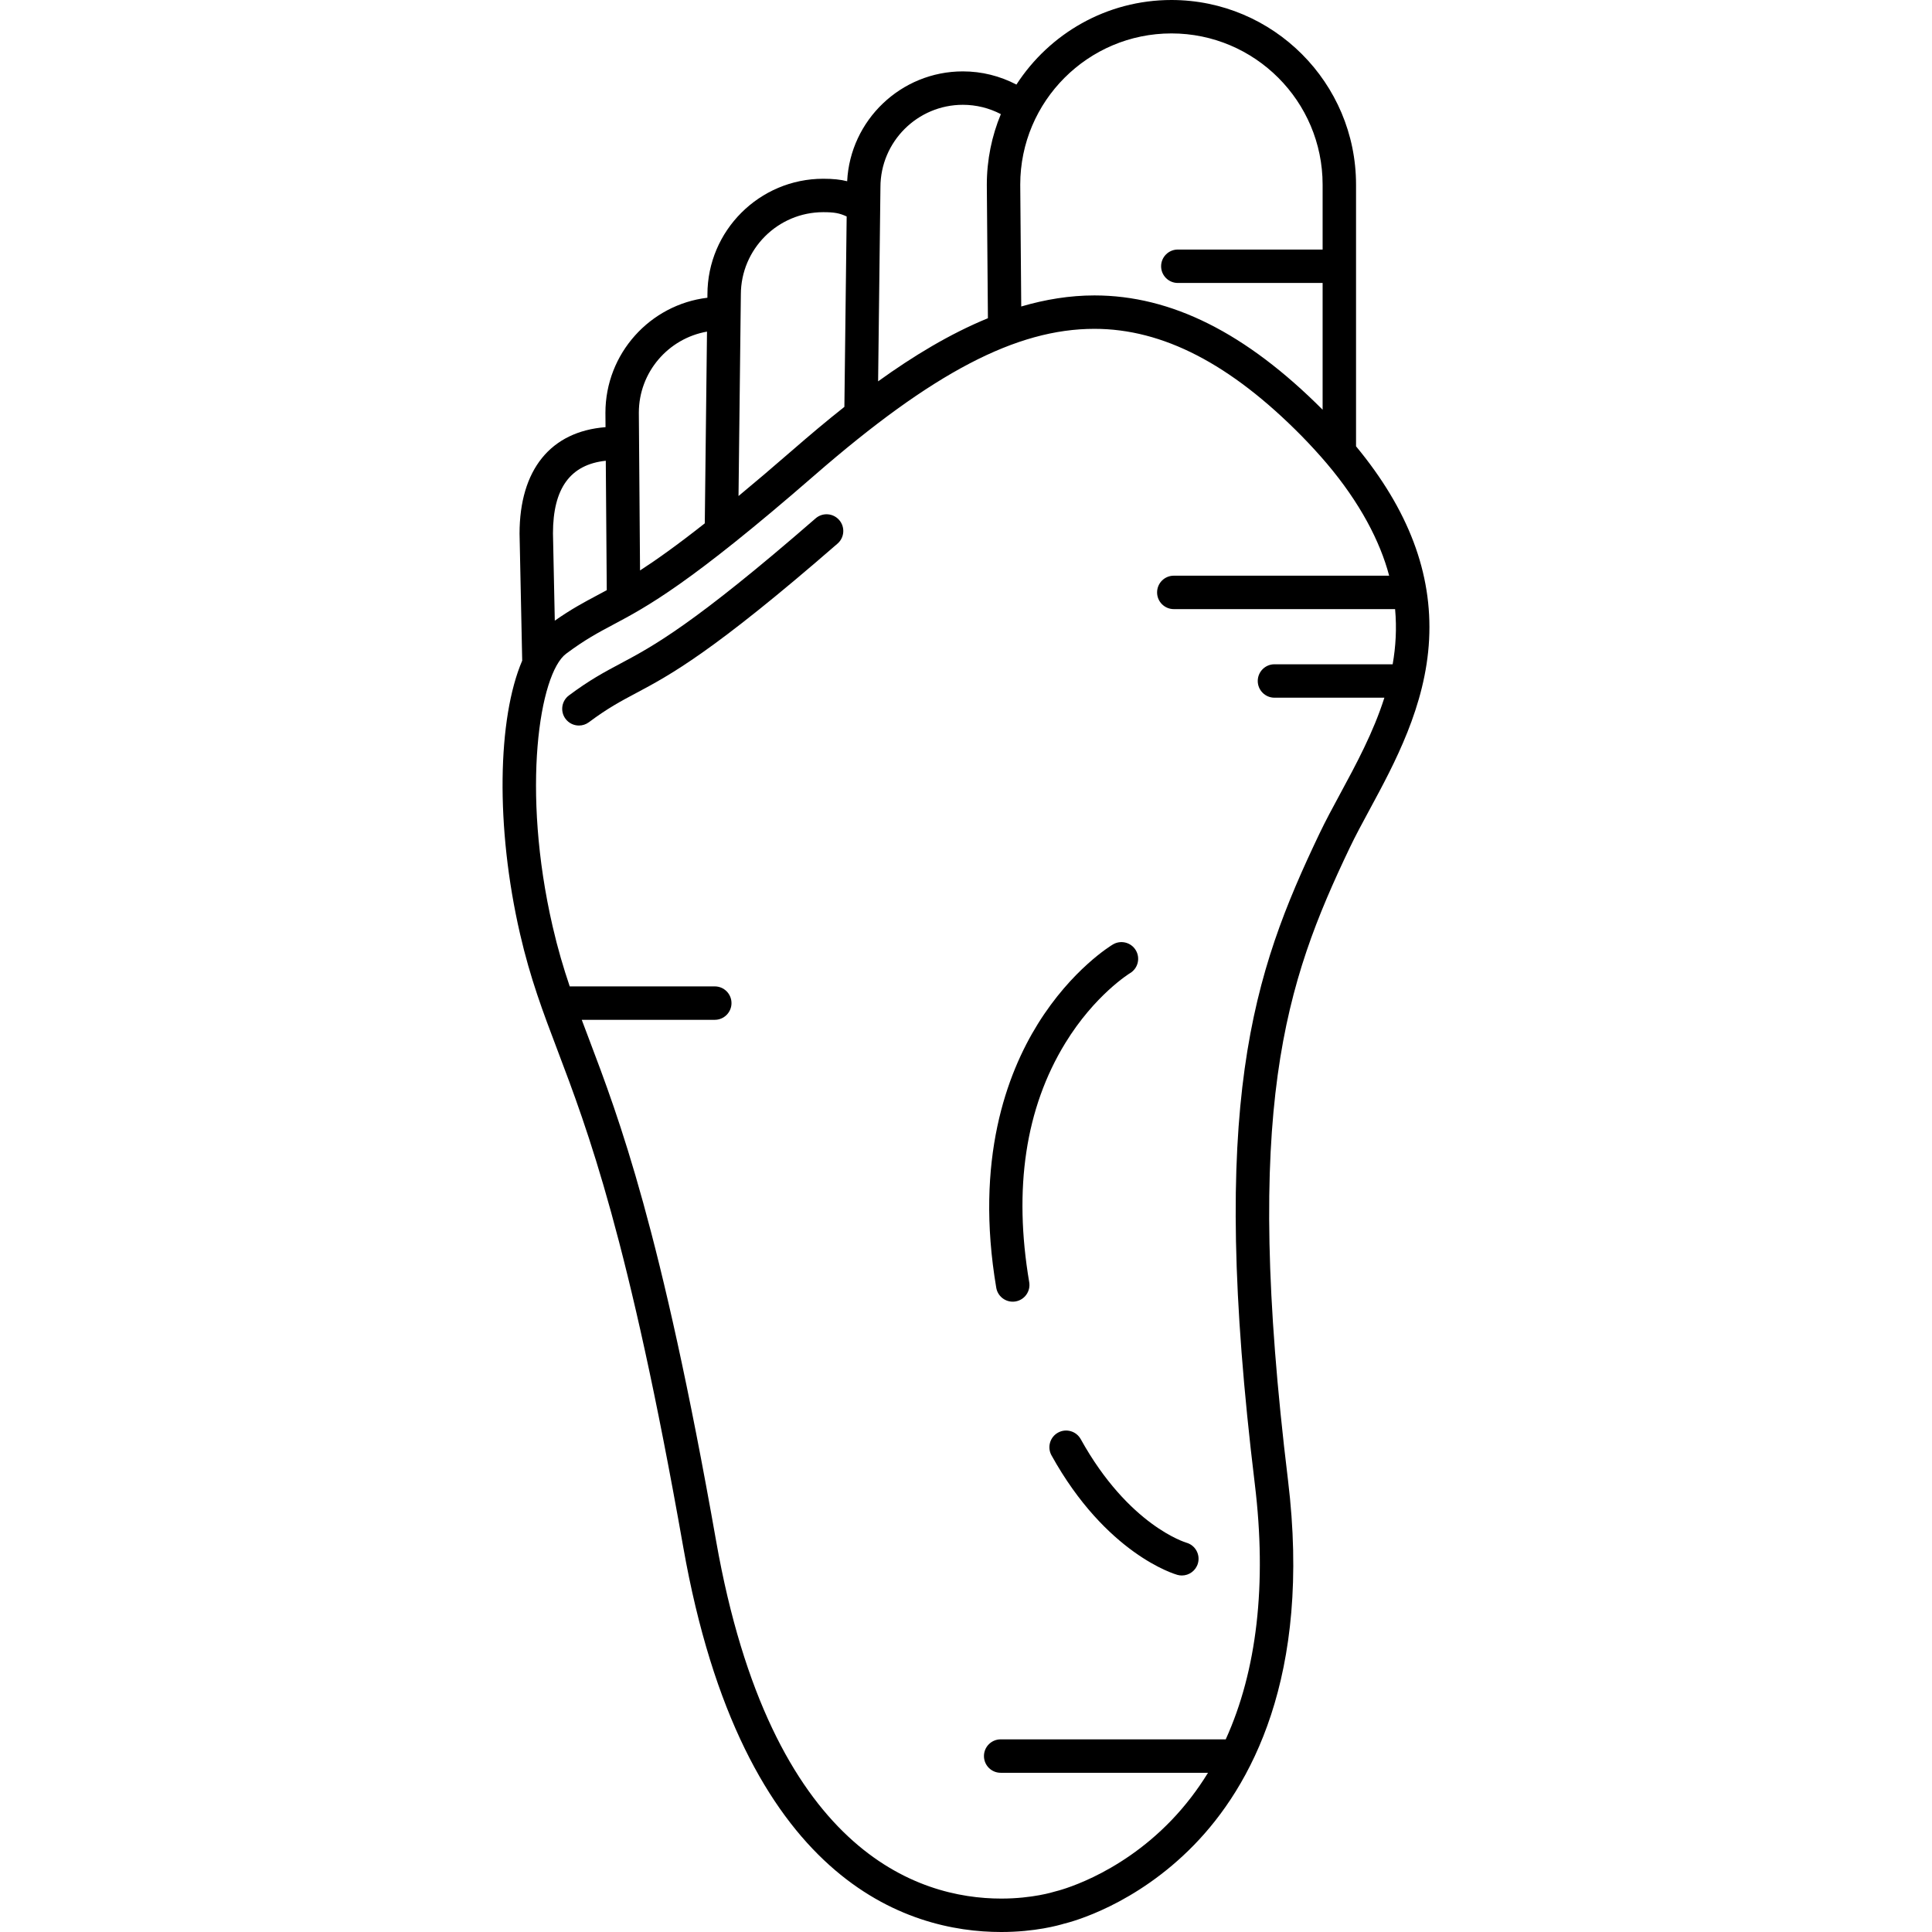
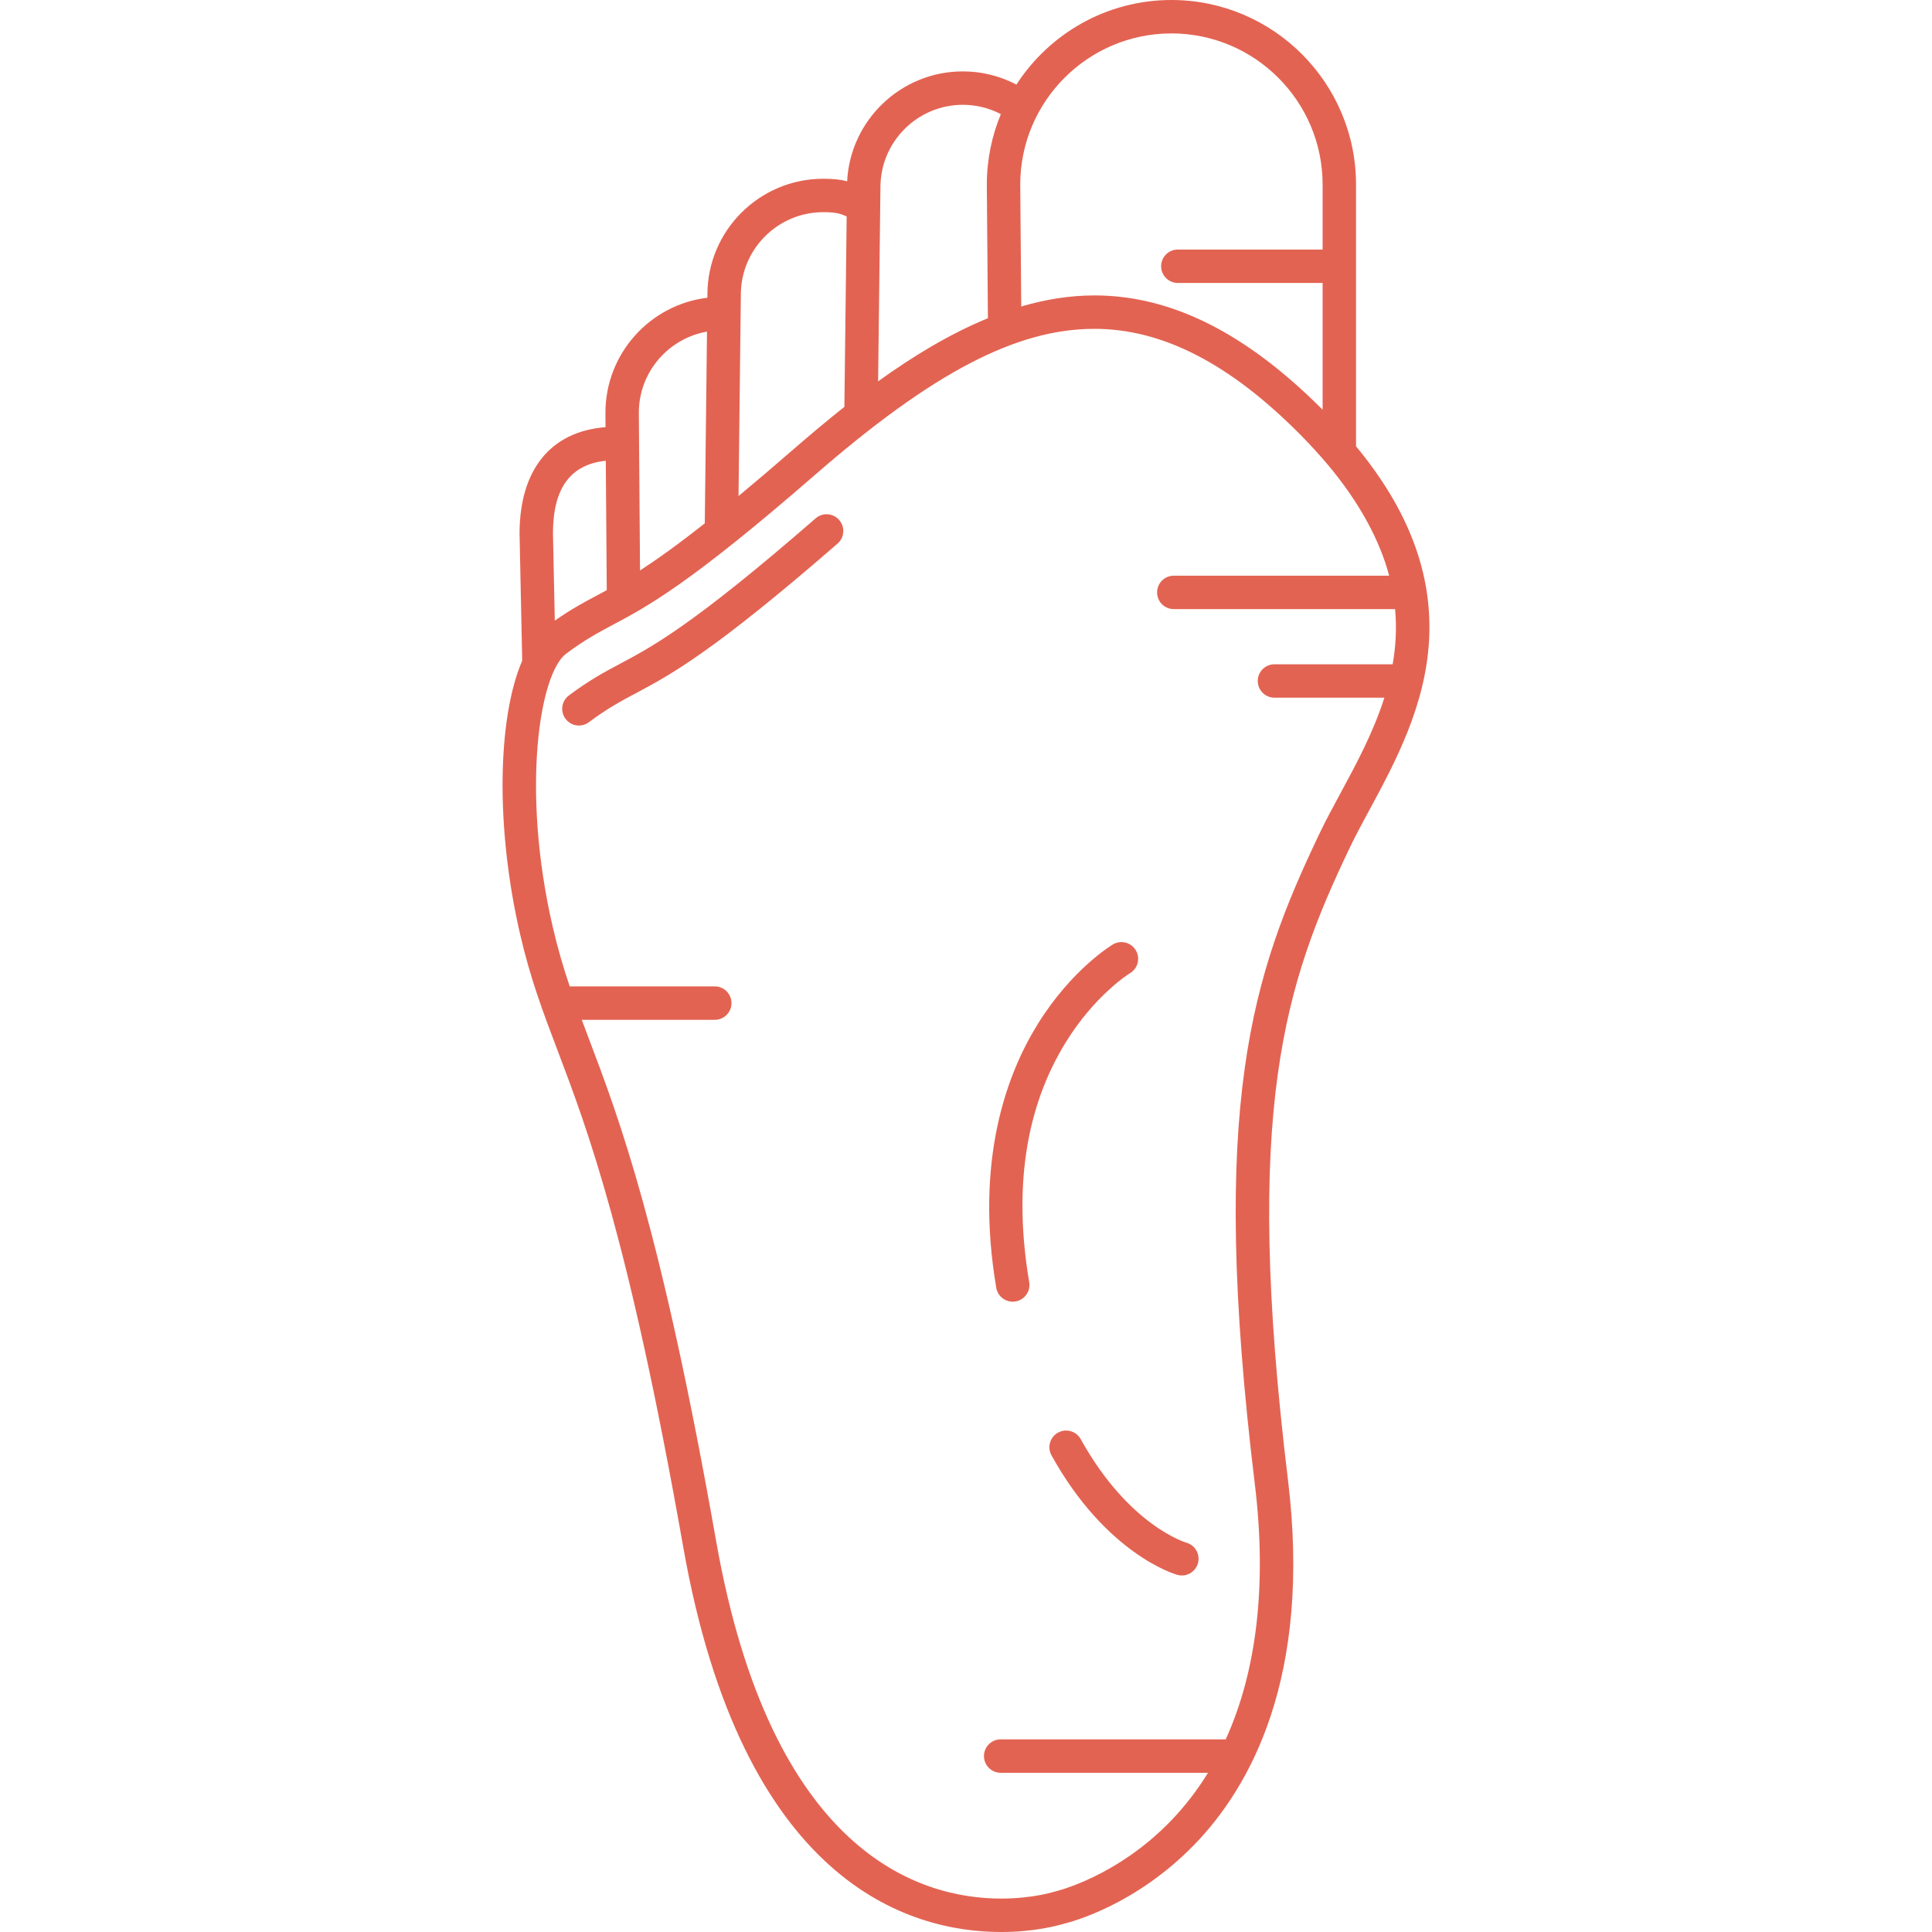
- <svg xmlns="http://www.w3.org/2000/svg" version="1.1" id="Capa_1" x="0px" y="0px" viewBox="0 0 491.365 491.365" style="enable-background:new 0 0 491.365 491.365;" xml:space="preserve">
+ <svg xmlns="http://www.w3.org/2000/svg" version="1.1" id="Capa_1" x="0px" y="0px" viewBox="0 0 491.365 491.365" style="enable-background:new 0 0 491.365 491.365;" xml:space="preserve" width="512px" height="512px">
  <g>
-     <path d="M344.881,113.51V46.952C344.881,21.063,323.819,0,297.93,0c-16.513,0-31.051,8.576-39.424,21.509   c-4.188-2.19-8.833-3.354-13.622-3.354c-15.75,0-28.653,12.423-29.425,27.938c-1.702-0.43-3.586-0.63-6.075-0.63   c-16.246,0-29.463,13.217-29.463,29.414l-0.01,0.847c-14.587,1.75-25.934,14.195-25.934,29.276l0.027,3.639   c-13.939,1.091-21.867,10.802-21.866,27.103l0.673,32.281c-6.271,14.61-6.838,42.246-0.548,69.501   c2.632,11.406,5.807,19.779,9.483,29.475c7.672,20.234,18.179,47.947,32.017,126.437c15.022,85.207,57.12,97.93,80.877,97.93   c8.619,0,14.688-1.722,15.895-2.093c2.099-0.501,18.28-4.762,33.169-20.069c14.25-14.65,29.958-42.636,23.871-92.764   c-11.492-94.65-0.742-126.36,15.699-160.824c1.444-3.027,3.194-6.264,5.048-9.691c6.36-11.76,14.274-26.396,15.144-43.297   C364.331,145.808,358.234,129.656,344.881,113.51z M297.93,8.5c21.202,0,38.451,17.25,38.451,38.452v16.514h-36.825   c-2.347,0-4.25,1.903-4.25,4.25s1.903,4.25,4.25,4.25h36.825v32.238c-19.507-19.554-38.501-29.069-58.039-29.069   c-6.277,0-12.491,1.021-18.61,2.814l-0.254-30.997C259.477,25.75,276.727,8.5,297.93,8.5z M244.884,26.654   c3.398,0,6.693,0.823,9.664,2.371c-2.296,5.536-3.57,11.601-3.57,17.961l0.278,33.949c-9.646,3.953-19.003,9.62-27.926,16.053   l0.592-49.372C223.921,36.058,233.325,26.654,244.884,26.654z M209.384,53.962c2.796,0,4.147,0.246,5.948,1.092l-0.581,48.427   c-4.512,3.57-8.893,7.262-13.122,10.939c-5.146,4.474-9.711,8.348-13.802,11.735l0.593-51.23   C188.42,63.366,197.825,53.962,209.384,53.962z M179.811,84.34l-0.564,48.761c-7.032,5.544-12.273,9.269-16.466,11.983   l-0.304-40.117C162.477,94.647,169.979,86.066,179.811,84.34z M154.069,117.182l0.249,32.917c-0.818,0.443-1.604,0.861-2.372,1.27   c-3.413,1.816-6.672,3.555-10.846,6.484l-0.463-22.201C140.638,124.191,145.048,118.134,154.069,117.182z M337.431,117.864   c8.427,9.952,13.574,19.816,15.873,28.551h-54.772c-2.347,0-4.25,1.903-4.25,4.25s1.903,4.25,4.25,4.25h56.282   c0.446,4.865,0.168,9.537-0.618,14.03h-30.062c-2.347,0-4.25,1.903-4.25,4.25c0,2.347,1.903,4.25,4.25,4.25h27.954   c-2.801,8.824-7.179,16.926-11.24,24.435c-1.906,3.524-3.707,6.854-5.243,10.074c-17.065,35.77-28.234,68.581-16.465,165.508   c3.092,25.459,0.535,47.446-7.401,64.908h-57.24c-2.347,0-4.25,1.903-4.25,4.25c0,2.347,1.903,4.25,4.25,4.25h52.733   c-2.695,4.39-5.793,8.423-9.297,12.073c-13.841,14.418-29.289,18.042-29.432,18.074c-0.133,0.029-0.276,0.069-0.405,0.111   c-0.054,0.017-5.458,1.736-13.455,1.736c-21.093,0-58.562-11.81-72.506-90.906c-13.977-79.279-24.648-107.424-32.44-127.974   c-0.602-1.586-1.18-3.114-1.742-4.614h33.836c2.347,0,4.25-1.903,4.25-4.25c0-2.347-1.903-4.25-4.25-4.25h-36.891   c-1.602-4.729-3.037-9.564-4.351-15.259c-8.025-34.776-3.331-64.301,3.428-69.348c4.77-3.563,8.104-5.337,11.965-7.391   c8.633-4.592,19.377-10.307,51.268-38.038c29.987-26.075,51.261-37.201,71.135-37.201c17.387,0,34.629,8.917,52.71,27.261   C333.214,113.088,335.618,115.723,337.431,117.864z" />
-     <path d="M207.434,131.837c-31.161,27.096-41.431,32.559-49.683,36.948c-3.995,2.126-7.77,4.133-13.059,8.084   c-1.881,1.405-2.267,4.068-0.862,5.948c0.835,1.118,2.113,1.708,3.409,1.708c0.884,0,1.776-0.275,2.54-0.845   c4.77-3.563,8.105-5.337,11.965-7.39c8.633-4.592,19.378-10.307,51.269-38.038c1.771-1.54,1.959-4.225,0.418-5.996   C211.89,130.483,209.205,130.297,207.434,131.837z" />
-     <path d="M301.73,392.351c-0.146-0.041-14.68-4.344-26.869-26.333c-1.138-2.052-3.724-2.794-5.778-1.657   c-2.053,1.138-2.794,3.725-1.657,5.778c13.889,25.058,31.269,30.189,32.001,30.395c0.385,0.108,0.772,0.16,1.153,0.16   c1.856,0,3.561-1.226,4.089-3.1C305.306,395.333,303.99,392.986,301.73,392.351z" />
-     <path d="M270.917,265.315c7.498-12.256,16.311-17.707,16.484-17.813c2.009-1.202,2.668-3.805,1.47-5.818   c-1.199-2.019-3.809-2.681-5.825-1.481c-0.423,0.251-10.463,6.322-19.103,20.227c-7.862,12.653-16.078,34.563-10.565,67.086   c0.352,2.074,2.15,3.54,4.186,3.54c0.235,0,0.475-0.02,0.715-0.06c2.314-0.393,3.872-2.586,3.48-4.9   C257.725,302.293,260.806,281.844,270.917,265.315z" />
+     <path d="M344.881,113.51V46.952C344.881,21.063,323.819,0,297.93,0c-16.513,0-31.051,8.576-39.424,21.509   c-4.188-2.19-8.833-3.354-13.622-3.354c-15.75,0-28.653,12.423-29.425,27.938c-1.702-0.43-3.586-0.63-6.075-0.63   c-16.246,0-29.463,13.217-29.463,29.414l-0.01,0.847c-14.587,1.75-25.934,14.195-25.934,29.276l0.027,3.639   c-13.939,1.091-21.867,10.802-21.866,27.103l0.673,32.281c-6.271,14.61-6.838,42.246-0.548,69.501   c2.632,11.406,5.807,19.779,9.483,29.475c7.672,20.234,18.179,47.947,32.017,126.437c15.022,85.207,57.12,97.93,80.877,97.93   c8.619,0,14.688-1.722,15.895-2.093c2.099-0.501,18.28-4.762,33.169-20.069c14.25-14.65,29.958-42.636,23.871-92.764   c-11.492-94.65-0.742-126.36,15.699-160.824c1.444-3.027,3.194-6.264,5.048-9.691c6.36-11.76,14.274-26.396,15.144-43.297   C364.331,145.808,358.234,129.656,344.881,113.51z M297.93,8.5c21.202,0,38.451,17.25,38.451,38.452v16.514h-36.825   c-2.347,0-4.25,1.903-4.25,4.25s1.903,4.25,4.25,4.25h36.825v32.238c-19.507-19.554-38.501-29.069-58.039-29.069   c-6.277,0-12.491,1.021-18.61,2.814l-0.254-30.997C259.477,25.75,276.727,8.5,297.93,8.5z M244.884,26.654   c3.398,0,6.693,0.823,9.664,2.371c-2.296,5.536-3.57,11.601-3.57,17.961l0.278,33.949c-9.646,3.953-19.003,9.62-27.926,16.053   l0.592-49.372C223.921,36.058,233.325,26.654,244.884,26.654z M209.384,53.962c2.796,0,4.147,0.246,5.948,1.092l-0.581,48.427   c-4.512,3.57-8.893,7.262-13.122,10.939c-5.146,4.474-9.711,8.348-13.802,11.735l0.593-51.23   C188.42,63.366,197.825,53.962,209.384,53.962z M179.811,84.34l-0.564,48.761c-7.032,5.544-12.273,9.269-16.466,11.983   l-0.304-40.117C162.477,94.647,169.979,86.066,179.811,84.34z M154.069,117.182l0.249,32.917c-0.818,0.443-1.604,0.861-2.372,1.27   c-3.413,1.816-6.672,3.555-10.846,6.484l-0.463-22.201C140.638,124.191,145.048,118.134,154.069,117.182z M337.431,117.864   c8.427,9.952,13.574,19.816,15.873,28.551h-54.772c-2.347,0-4.25,1.903-4.25,4.25s1.903,4.25,4.25,4.25h56.282   c0.446,4.865,0.168,9.537-0.618,14.03h-30.062c-2.347,0-4.25,1.903-4.25,4.25c0,2.347,1.903,4.25,4.25,4.25h27.954   c-2.801,8.824-7.179,16.926-11.24,24.435c-1.906,3.524-3.707,6.854-5.243,10.074c-17.065,35.77-28.234,68.581-16.465,165.508   c3.092,25.459,0.535,47.446-7.401,64.908h-57.24c-2.347,0-4.25,1.903-4.25,4.25c0,2.347,1.903,4.25,4.25,4.25h52.733   c-2.695,4.39-5.793,8.423-9.297,12.073c-13.841,14.418-29.289,18.042-29.432,18.074c-0.133,0.029-0.276,0.069-0.405,0.111   c-0.054,0.017-5.458,1.736-13.455,1.736c-21.093,0-58.562-11.81-72.506-90.906c-13.977-79.279-24.648-107.424-32.44-127.974   c-0.602-1.586-1.18-3.114-1.742-4.614h33.836c2.347,0,4.25-1.903,4.25-4.25c0-2.347-1.903-4.25-4.25-4.25h-36.891   c-1.602-4.729-3.037-9.564-4.351-15.259c-8.025-34.776-3.331-64.301,3.428-69.348c4.77-3.563,8.104-5.337,11.965-7.391   c8.633-4.592,19.377-10.307,51.268-38.038c29.987-26.075,51.261-37.201,71.135-37.201c17.387,0,34.629,8.917,52.71,27.261   C333.214,113.088,335.618,115.723,337.431,117.864z" fill="#E36352" />
+     <path d="M207.434,131.837c-31.161,27.096-41.431,32.559-49.683,36.948c-3.995,2.126-7.77,4.133-13.059,8.084   c-1.881,1.405-2.267,4.068-0.862,5.948c0.835,1.118,2.113,1.708,3.409,1.708c0.884,0,1.776-0.275,2.54-0.845   c4.77-3.563,8.105-5.337,11.965-7.39c8.633-4.592,19.378-10.307,51.269-38.038c1.771-1.54,1.959-4.225,0.418-5.996   C211.89,130.483,209.205,130.297,207.434,131.837z" fill="#E36352" />
+     <path d="M301.73,392.351c-0.146-0.041-14.68-4.344-26.869-26.333c-1.138-2.052-3.724-2.794-5.778-1.657   c-2.053,1.138-2.794,3.725-1.657,5.778c13.889,25.058,31.269,30.189,32.001,30.395c0.385,0.108,0.772,0.16,1.153,0.16   c1.856,0,3.561-1.226,4.089-3.1C305.306,395.333,303.99,392.986,301.73,392.351z" fill="#E36352" />
+     <path d="M270.917,265.315c7.498-12.256,16.311-17.707,16.484-17.813c2.009-1.202,2.668-3.805,1.47-5.818   c-1.199-2.019-3.809-2.681-5.825-1.481c-0.423,0.251-10.463,6.322-19.103,20.227c-7.862,12.653-16.078,34.563-10.565,67.086   c0.352,2.074,2.15,3.54,4.186,3.54c0.235,0,0.475-0.02,0.715-0.06c2.314-0.393,3.872-2.586,3.48-4.9   C257.725,302.293,260.806,281.844,270.917,265.315z" fill="#E36352" />
  </g>
  <g>
</g>
  <g>
</g>
  <g>
</g>
  <g>
</g>
  <g>
</g>
  <g>
</g>
  <g>
</g>
  <g>
</g>
  <g>
</g>
  <g>
</g>
  <g>
</g>
  <g>
</g>
  <g>
</g>
  <g>
</g>
  <g>
</g>
</svg>
